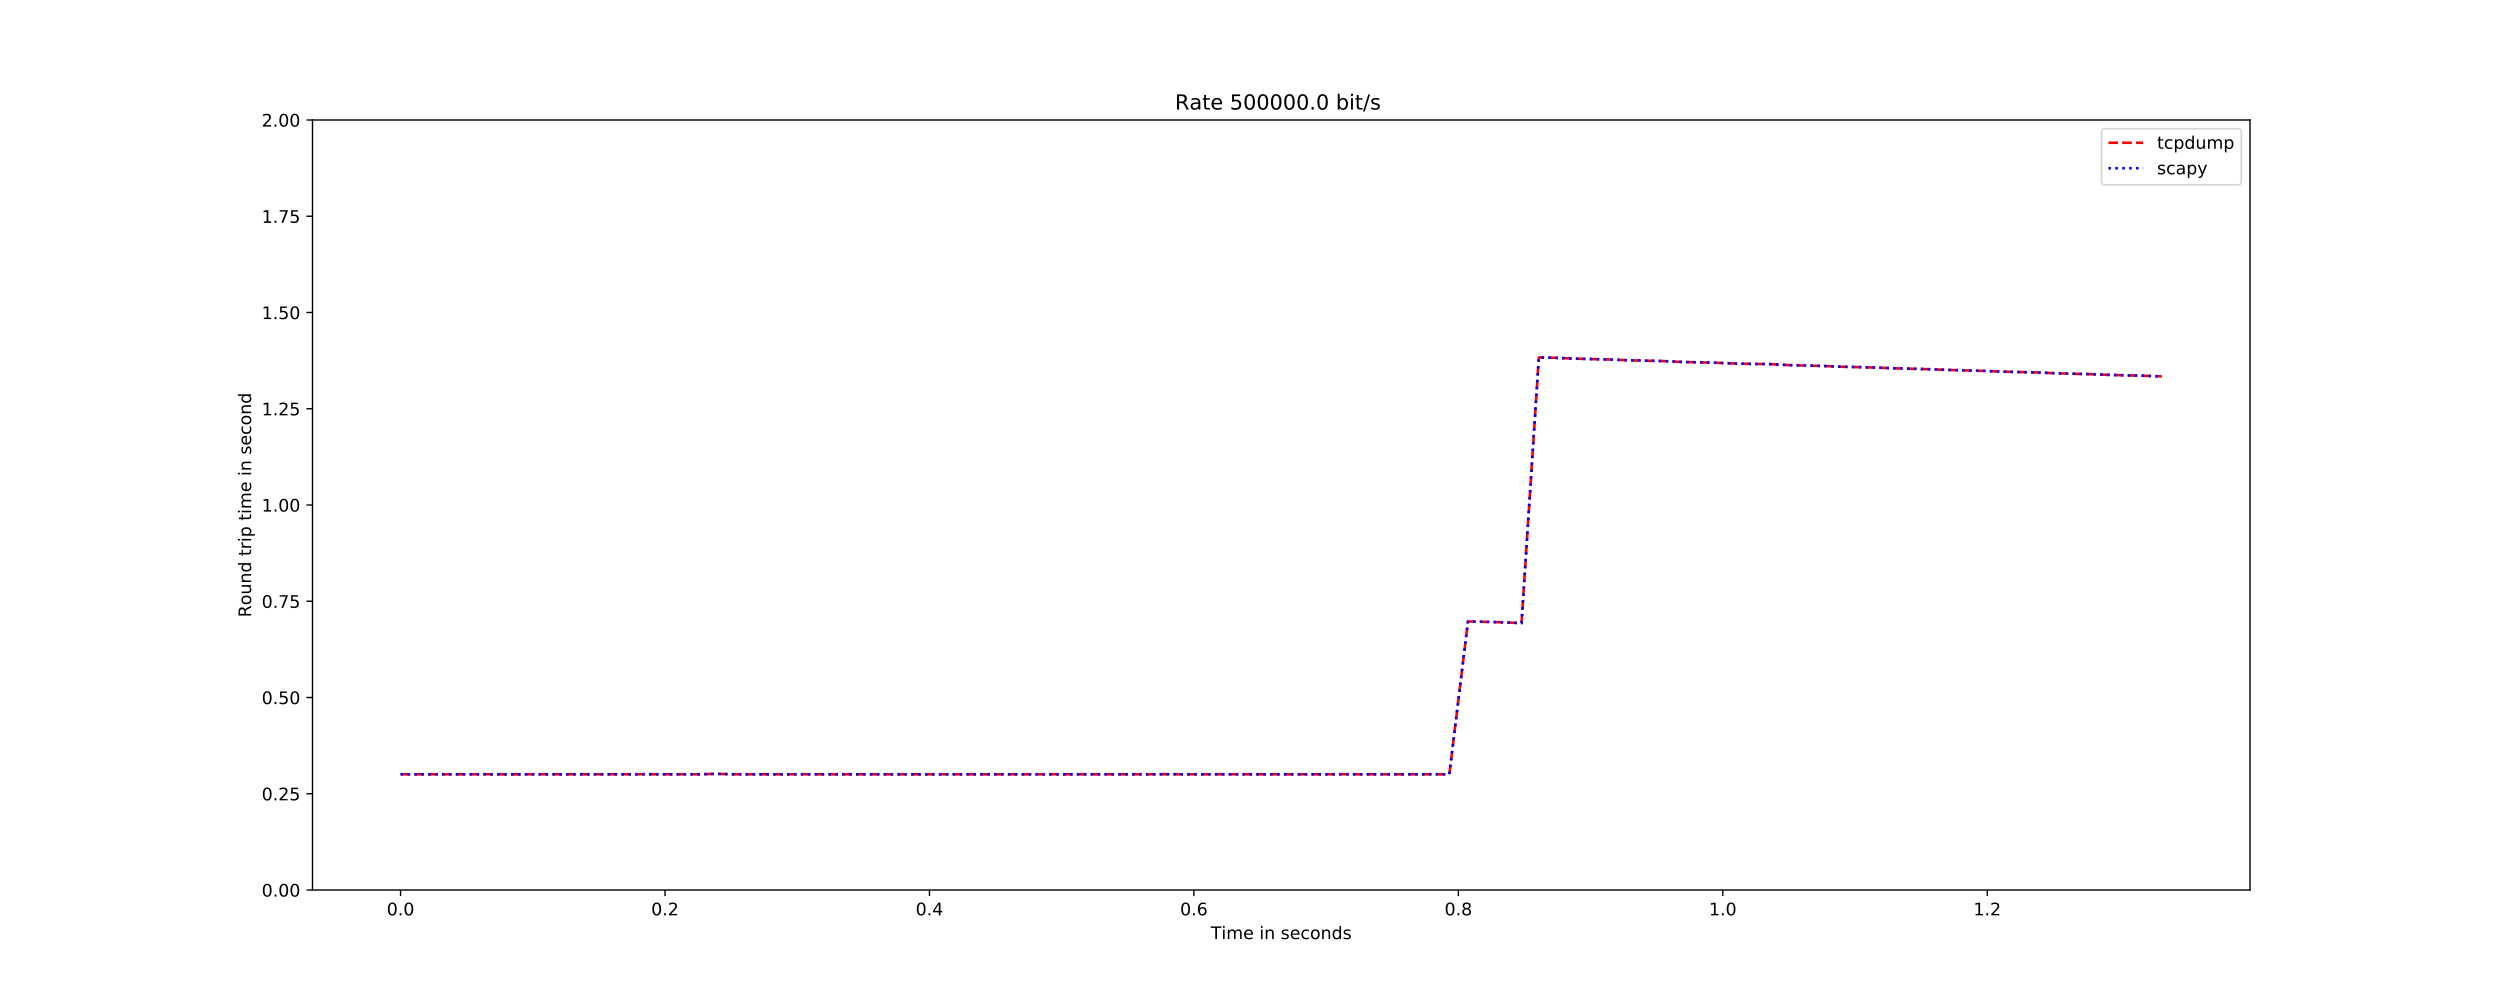
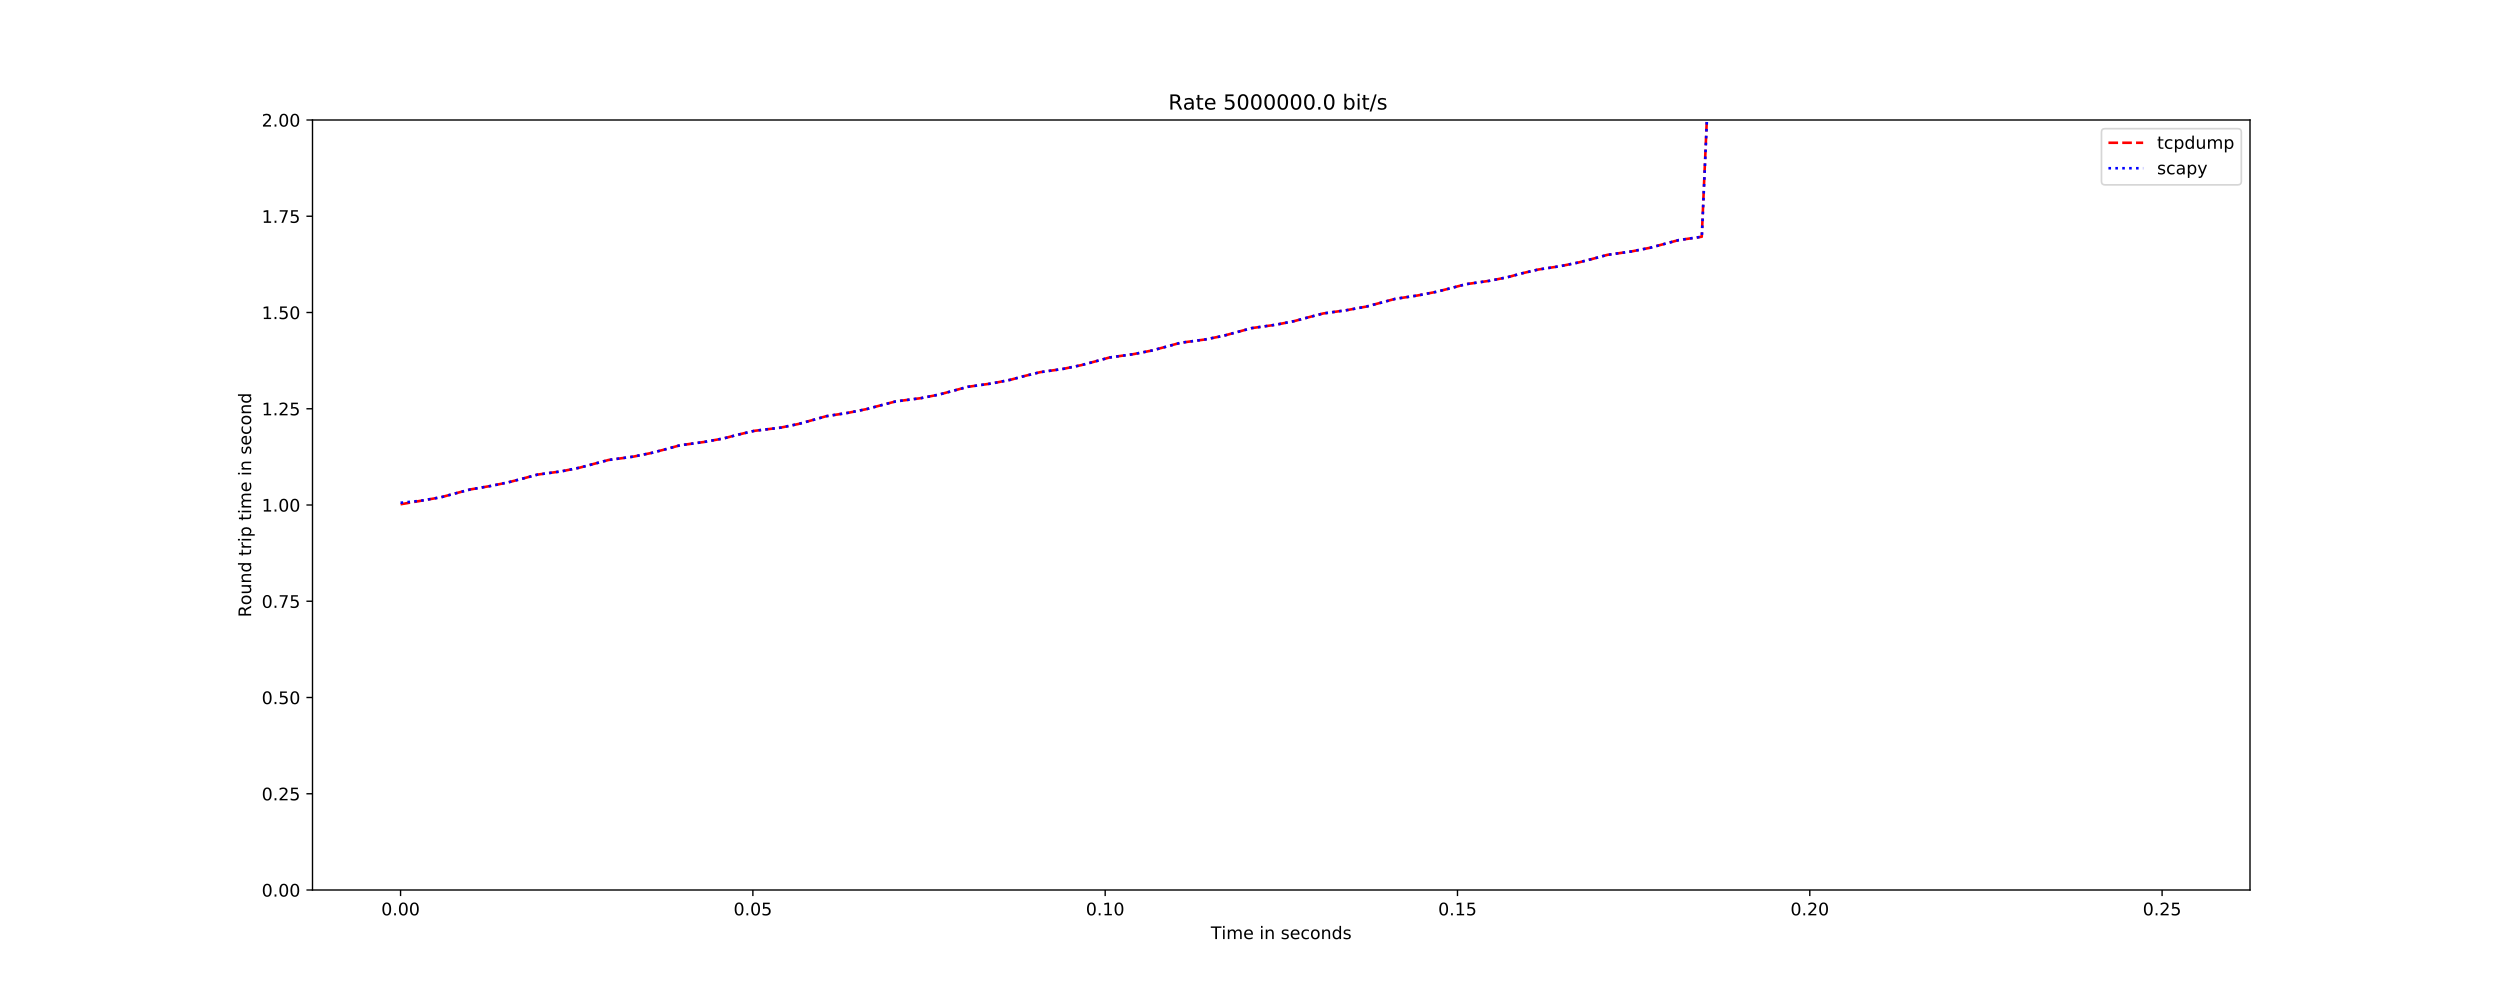
<svg xmlns="http://www.w3.org/2000/svg" xmlns:xlink="http://www.w3.org/1999/xlink" height="576pt" version="1.1" viewBox="0 0 1440 576" width="1440pt">
  <defs>
    <style type="text/css">
*{stroke-linecap:butt;stroke-linejoin:round;}
  </style>
  </defs>
  <g id="figure_1">
    <g id="patch_1">
      <path d="M 0 576  L 1440 576  L 1440 0  L 0 0  z " style="fill:#ffffff;" />
    </g>
    <g id="axes_1">
      <g id="patch_2">
        <path d="M 180 512.64  L 1296 512.64  L 1296 69.12  L 180 69.12  z " style="fill:#ffffff;" />
      </g>
      <g id="matplotlib.axis_1">
        <g id="xtick_1">
          <g id="line2d_1">
            <defs>
-               <path d="M 0 0  L 0 3.5  " id="mc1b4ed1447" style="stroke:#000000;stroke-width:0.8;" />
-             </defs>
-             <g>
-               <use style="stroke:#000000;stroke-width:0.8;" x="230.727" xlink:href="#mc1b4ed1447" y="512.64" />
+               <path d="M 0 0  L 0 3.5  " id="m179af7162c" style="stroke:#000000;stroke-width:0.8;" />
+             </defs>
+             <g>
+               <use style="stroke:#000000;stroke-width:0.8;" x="230.727" xlink:href="#m179af7162c" y="512.64" />
            </g>
          </g>
          <g id="text_1">
            <defs>
              <path d="M 31.781 66.406  Q 24.172 66.406 20.328 58.906  Q 16.5 51.422 16.5 36.375  Q 16.5 21.391 20.328 13.891  Q 24.172 6.391 31.781 6.391  Q 39.453 6.391 43.281 13.891  Q 47.125 21.391 47.125 36.375  Q 47.125 51.422 43.281 58.906  Q 39.453 66.406 31.781 66.406  z M 31.781 74.219  Q 44.047 74.219 50.516 64.516  Q 56.984 54.828 56.984 36.375  Q 56.984 17.969 50.516 8.266  Q 44.047 -1.422 31.781 -1.422  Q 19.531 -1.422 13.062 8.266  Q 6.594 17.969 6.594 36.375  Q 6.594 54.828 13.062 64.516  Q 19.531 74.219 31.781 74.219  z " id="DejaVuSans-30" />
              <path d="M 10.688 12.406  L 21 12.406  L 21 0  L 10.688 0  z " id="DejaVuSans-2e" />
            </defs>
-             <g transform="translate(222.7757 527.2384)scale(0.1 -0.1)">
+             <g transform="translate(219.5945 527.2384)scale(0.1 -0.1)">
              <use xlink:href="#DejaVuSans-30" />
              <use x="63.623" xlink:href="#DejaVuSans-2e" />
              <use x="95.41" xlink:href="#DejaVuSans-30" />
+               <use x="159.033" xlink:href="#DejaVuSans-30" />
            </g>
          </g>
        </g>
        <g id="xtick_2">
          <g id="line2d_2">
            <g>
-               <use style="stroke:#000000;stroke-width:0.8;" x="383.049" xlink:href="#mc1b4ed1447" y="512.64" />
+               <use style="stroke:#000000;stroke-width:0.8;" x="433.655" xlink:href="#m179af7162c" y="512.64" />
            </g>
          </g>
          <g id="text_2">
            <defs>
-               <path d="M 19.188 8.297  L 53.609 8.297  L 53.609 0  L 7.328 0  L 7.328 8.297  Q 12.938 14.109 22.625 23.891  Q 32.328 33.688 34.812 36.531  Q 39.547 41.844 41.422 45.531  Q 43.312 49.219 43.312 52.781  Q 43.312 58.594 39.234 62.25  Q 35.156 65.922 28.609 65.922  Q 23.969 65.922 18.812 64.312  Q 13.672 62.703 7.812 59.422  L 7.812 69.391  Q 13.766 71.781 18.938 73  Q 24.125 74.219 28.422 74.219  Q 39.75 74.219 46.484 68.547  Q 53.219 62.891 53.219 53.422  Q 53.219 48.922 51.531 44.891  Q 49.859 40.875 45.406 35.406  Q 44.188 33.984 37.641 27.219  Q 31.109 20.453 19.188 8.297  z " id="DejaVuSans-32" />
-             </defs>
-             <g transform="translate(375.0976 527.2384)scale(0.1 -0.1)">
-               <use xlink:href="#DejaVuSans-30" />
-               <use x="63.623" xlink:href="#DejaVuSans-2e" />
-               <use x="95.41" xlink:href="#DejaVuSans-32" />
+               <path d="M 10.797 72.906  L 49.516 72.906  L 49.516 64.594  L 19.828 64.594  L 19.828 46.734  Q 21.969 47.469 24.109 47.828  Q 26.266 48.188 28.422 48.188  Q 40.625 48.188 47.75 41.5  Q 54.891 34.812 54.891 23.391  Q 54.891 11.625 47.562 5.094  Q 40.234 -1.422 26.906 -1.422  Q 22.312 -1.422 17.547 -0.641  Q 12.797 0.141 7.719 1.703  L 7.719 11.625  Q 12.109 9.234 16.797 8.062  Q 21.484 6.891 26.703 6.891  Q 35.156 6.891 40.078 11.328  Q 45.016 15.766 45.016 23.391  Q 45.016 31 40.078 35.438  Q 35.156 39.891 26.703 39.891  Q 22.75 39.891 18.812 39.016  Q 14.891 38.141 10.797 36.281  z " id="DejaVuSans-35" />
+             </defs>
+             <g transform="translate(422.5222 527.2384)scale(0.1 -0.1)">
+               <use xlink:href="#DejaVuSans-30" />
+               <use x="63.623" xlink:href="#DejaVuSans-2e" />
+               <use x="95.41" xlink:href="#DejaVuSans-30" />
+               <use x="159.033" xlink:href="#DejaVuSans-35" />
            </g>
          </g>
        </g>
        <g id="xtick_3">
          <g id="line2d_3">
            <g>
-               <use style="stroke:#000000;stroke-width:0.8;" x="535.371" xlink:href="#mc1b4ed1447" y="512.64" />
+               <use style="stroke:#000000;stroke-width:0.8;" x="636.583" xlink:href="#m179af7162c" y="512.64" />
            </g>
          </g>
          <g id="text_3">
            <defs>
-               <path d="M 37.797 64.312  L 12.891 25.391  L 37.797 25.391  z M 35.203 72.906  L 47.609 72.906  L 47.609 25.391  L 58.016 25.391  L 58.016 17.188  L 47.609 17.188  L 47.609 0  L 37.797 0  L 37.797 17.188  L 4.891 17.188  L 4.891 26.703  z " id="DejaVuSans-34" />
-             </defs>
-             <g transform="translate(527.4195 527.2384)scale(0.1 -0.1)">
-               <use xlink:href="#DejaVuSans-30" />
-               <use x="63.623" xlink:href="#DejaVuSans-2e" />
-               <use x="95.41" xlink:href="#DejaVuSans-34" />
+               <path d="M 12.406 8.297  L 28.516 8.297  L 28.516 63.922  L 10.984 60.406  L 10.984 69.391  L 28.422 72.906  L 38.281 72.906  L 38.281 8.297  L 54.391 8.297  L 54.391 0  L 12.406 0  z " id="DejaVuSans-31" />
+             </defs>
+             <g transform="translate(625.45 527.2384)scale(0.1 -0.1)">
+               <use xlink:href="#DejaVuSans-30" />
+               <use x="63.623" xlink:href="#DejaVuSans-2e" />
+               <use x="95.41" xlink:href="#DejaVuSans-31" />
+               <use x="159.033" xlink:href="#DejaVuSans-30" />
            </g>
          </g>
        </g>
        <g id="xtick_4">
          <g id="line2d_4">
            <g>
-               <use style="stroke:#000000;stroke-width:0.8;" x="687.693" xlink:href="#mc1b4ed1447" y="512.64" />
+               <use style="stroke:#000000;stroke-width:0.8;" x="839.511" xlink:href="#m179af7162c" y="512.64" />
            </g>
          </g>
          <g id="text_4">
-             <defs>
-               <path d="M 33.016 40.375  Q 26.375 40.375 22.484 35.828  Q 18.609 31.297 18.609 23.391  Q 18.609 15.531 22.484 10.953  Q 26.375 6.391 33.016 6.391  Q 39.656 6.391 43.531 10.953  Q 47.406 15.531 47.406 23.391  Q 47.406 31.297 43.531 35.828  Q 39.656 40.375 33.016 40.375  z M 52.594 71.297  L 52.594 62.312  Q 48.875 64.062 45.094 64.984  Q 41.312 65.922 37.594 65.922  Q 27.828 65.922 22.672 59.328  Q 17.531 52.734 16.797 39.406  Q 19.672 43.656 24.016 45.922  Q 28.375 48.188 33.594 48.188  Q 44.578 48.188 50.953 41.516  Q 57.328 34.859 57.328 23.391  Q 57.328 12.156 50.688 5.359  Q 44.047 -1.422 33.016 -1.422  Q 20.359 -1.422 13.672 8.266  Q 6.984 17.969 6.984 36.375  Q 6.984 53.656 15.188 63.938  Q 23.391 74.219 37.203 74.219  Q 40.922 74.219 44.703 73.484  Q 48.484 72.75 52.594 71.297  z " id="DejaVuSans-36" />
-             </defs>
-             <g transform="translate(679.7415 527.2384)scale(0.1 -0.1)">
-               <use xlink:href="#DejaVuSans-30" />
-               <use x="63.623" xlink:href="#DejaVuSans-2e" />
-               <use x="95.41" xlink:href="#DejaVuSans-36" />
+             <g transform="translate(828.3777 527.2384)scale(0.1 -0.1)">
+               <use xlink:href="#DejaVuSans-30" />
+               <use x="63.623" xlink:href="#DejaVuSans-2e" />
+               <use x="95.41" xlink:href="#DejaVuSans-31" />
+               <use x="159.033" xlink:href="#DejaVuSans-35" />
            </g>
          </g>
        </g>
        <g id="xtick_5">
          <g id="line2d_5">
            <g>
-               <use style="stroke:#000000;stroke-width:0.8;" x="840.015" xlink:href="#mc1b4ed1447" y="512.64" />
+               <use style="stroke:#000000;stroke-width:0.8;" x="1042.438" xlink:href="#m179af7162c" y="512.64" />
            </g>
          </g>
          <g id="text_5">
            <defs>
-               <path d="M 31.781 34.625  Q 24.75 34.625 20.719 30.859  Q 16.703 27.094 16.703 20.516  Q 16.703 13.922 20.719 10.156  Q 24.75 6.391 31.781 6.391  Q 38.812 6.391 42.859 10.172  Q 46.922 13.969 46.922 20.516  Q 46.922 27.094 42.891 30.859  Q 38.875 34.625 31.781 34.625  z M 21.922 38.812  Q 15.578 40.375 12.031 44.719  Q 8.5 49.078 8.5 55.328  Q 8.5 64.062 14.719 69.141  Q 20.953 74.219 31.781 74.219  Q 42.672 74.219 48.875 69.141  Q 55.078 64.062 55.078 55.328  Q 55.078 49.078 51.531 44.719  Q 48 40.375 41.703 38.812  Q 48.828 37.156 52.797 32.312  Q 56.781 27.484 56.781 20.516  Q 56.781 9.906 50.312 4.234  Q 43.844 -1.422 31.781 -1.422  Q 19.734 -1.422 13.25 4.234  Q 6.781 9.906 6.781 20.516  Q 6.781 27.484 10.781 32.312  Q 14.797 37.156 21.922 38.812  z M 18.312 54.391  Q 18.312 48.734 21.844 45.562  Q 25.391 42.391 31.781 42.391  Q 38.141 42.391 41.719 45.562  Q 45.312 48.734 45.312 54.391  Q 45.312 60.062 41.719 63.234  Q 38.141 66.406 31.781 66.406  Q 25.391 66.406 21.844 63.234  Q 18.312 60.062 18.312 54.391  z " id="DejaVuSans-38" />
-             </defs>
-             <g transform="translate(832.0634 527.2384)scale(0.1 -0.1)">
-               <use xlink:href="#DejaVuSans-30" />
-               <use x="63.623" xlink:href="#DejaVuSans-2e" />
-               <use x="95.41" xlink:href="#DejaVuSans-38" />
+               <path d="M 19.188 8.297  L 53.609 8.297  L 53.609 0  L 7.328 0  L 7.328 8.297  Q 12.938 14.109 22.625 23.891  Q 32.328 33.688 34.812 36.531  Q 39.547 41.844 41.422 45.531  Q 43.312 49.219 43.312 52.781  Q 43.312 58.594 39.234 62.25  Q 35.156 65.922 28.609 65.922  Q 23.969 65.922 18.812 64.312  Q 13.672 62.703 7.812 59.422  L 7.812 69.391  Q 13.766 71.781 18.938 73  Q 24.125 74.219 28.422 74.219  Q 39.75 74.219 46.484 68.547  Q 53.219 62.891 53.219 53.422  Q 53.219 48.922 51.531 44.891  Q 49.859 40.875 45.406 35.406  Q 44.188 33.984 37.641 27.219  Q 31.109 20.453 19.188 8.297  z " id="DejaVuSans-32" />
+             </defs>
+             <g transform="translate(1031.306 527.2384)scale(0.1 -0.1)">
+               <use xlink:href="#DejaVuSans-30" />
+               <use x="63.623" xlink:href="#DejaVuSans-2e" />
+               <use x="95.41" xlink:href="#DejaVuSans-32" />
+               <use x="159.033" xlink:href="#DejaVuSans-30" />
            </g>
          </g>
        </g>
        <g id="xtick_6">
          <g id="line2d_6">
            <g>
-               <use style="stroke:#000000;stroke-width:0.8;" x="992.337" xlink:href="#mc1b4ed1447" y="512.64" />
+               <use style="stroke:#000000;stroke-width:0.8;" x="1245.366" xlink:href="#m179af7162c" y="512.64" />
            </g>
          </g>
          <g id="text_6">
-             <defs>
-               <path d="M 12.406 8.297  L 28.516 8.297  L 28.516 63.922  L 10.984 60.406  L 10.984 69.391  L 28.422 72.906  L 38.281 72.906  L 38.281 8.297  L 54.391 8.297  L 54.391 0  L 12.406 0  z " id="DejaVuSans-31" />
-             </defs>
-             <g transform="translate(984.3853 527.2384)scale(0.1 -0.1)">
-               <use xlink:href="#DejaVuSans-31" />
-               <use x="63.623" xlink:href="#DejaVuSans-2e" />
-               <use x="95.41" xlink:href="#DejaVuSans-30" />
-             </g>
-           </g>
-         </g>
-         <g id="xtick_7">
-           <g id="line2d_7">
-             <g>
-               <use style="stroke:#000000;stroke-width:0.8;" x="1144.659" xlink:href="#mc1b4ed1447" y="512.64" />
-             </g>
-           </g>
-           <g id="text_7">
-             <g transform="translate(1136.707 527.2384)scale(0.1 -0.1)">
-               <use xlink:href="#DejaVuSans-31" />
+             <g transform="translate(1234.233 527.2384)scale(0.1 -0.1)">
+               <use xlink:href="#DejaVuSans-30" />
              <use x="63.623" xlink:href="#DejaVuSans-2e" />
              <use x="95.41" xlink:href="#DejaVuSans-32" />
-             </g>
-           </g>
-         </g>
-         <g id="text_8">
+               <use x="159.033" xlink:href="#DejaVuSans-35" />
+             </g>
+           </g>
+         </g>
+         <g id="text_7">
          <defs>
            <path d="M -0.297 72.906  L 61.375 72.906  L 61.375 64.594  L 35.5 64.594  L 35.5 0  L 25.594 0  L 25.594 64.594  L -0.297 64.594  z " id="DejaVuSans-54" />
            <path d="M 9.422 54.688  L 18.406 54.688  L 18.406 0  L 9.422 0  z M 9.422 75.984  L 18.406 75.984  L 18.406 64.594  L 9.422 64.594  z " id="DejaVuSans-69" />
            <path d="M 52 44.188  Q 55.375 50.25 60.062 53.125  Q 64.75 56 71.094 56  Q 79.641 56 84.281 50.016  Q 88.922 44.047 88.922 33.016  L 88.922 0  L 79.891 0  L 79.891 32.719  Q 79.891 40.578 77.094 44.375  Q 74.312 48.188 68.609 48.188  Q 61.625 48.188 57.562 43.547  Q 53.516 38.922 53.516 30.906  L 53.516 0  L 44.484 0  L 44.484 32.719  Q 44.484 40.625 41.703 44.406  Q 38.922 48.188 33.109 48.188  Q 26.219 48.188 22.156 43.531  Q 18.109 38.875 18.109 30.906  L 18.109 0  L 9.078 0  L 9.078 54.688  L 18.109 54.688  L 18.109 46.188  Q 21.188 51.219 25.484 53.609  Q 29.781 56 35.688 56  Q 41.656 56 45.828 52.969  Q 50 49.953 52 44.188  z " id="DejaVuSans-6d" />
            <path d="M 56.203 29.594  L 56.203 25.203  L 14.891 25.203  Q 15.484 15.922 20.484 11.062  Q 25.484 6.203 34.422 6.203  Q 39.594 6.203 44.453 7.469  Q 49.312 8.734 54.109 11.281  L 54.109 2.781  Q 49.266 0.734 44.188 -0.344  Q 39.109 -1.422 33.891 -1.422  Q 20.797 -1.422 13.156 6.188  Q 5.516 13.812 5.516 26.812  Q 5.516 40.234 12.766 48.109  Q 20.016 56 32.328 56  Q 43.359 56 49.781 48.891  Q 56.203 41.797 56.203 29.594  z M 47.219 32.234  Q 47.125 39.594 43.094 43.984  Q 39.062 48.391 32.422 48.391  Q 24.906 48.391 20.391 44.141  Q 15.875 39.891 15.188 32.172  z " id="DejaVuSans-65" />
            <path id="DejaVuSans-20" />
            <path d="M 54.891 33.016  L 54.891 0  L 45.906 0  L 45.906 32.719  Q 45.906 40.484 42.875 44.328  Q 39.844 48.188 33.797 48.188  Q 26.516 48.188 22.312 43.547  Q 18.109 38.922 18.109 30.906  L 18.109 0  L 9.078 0  L 9.078 54.688  L 18.109 54.688  L 18.109 46.188  Q 21.344 51.125 25.703 53.562  Q 30.078 56 35.797 56  Q 45.219 56 50.047 50.172  Q 54.891 44.344 54.891 33.016  z " id="DejaVuSans-6e" />
            <path d="M 44.281 53.078  L 44.281 44.578  Q 40.484 46.531 36.375 47.5  Q 32.281 48.484 27.875 48.484  Q 21.188 48.484 17.844 46.438  Q 14.5 44.391 14.5 40.281  Q 14.5 37.156 16.891 35.375  Q 19.281 33.594 26.516 31.984  L 29.594 31.297  Q 39.156 29.25 43.188 25.516  Q 47.219 21.781 47.219 15.094  Q 47.219 7.469 41.188 3.016  Q 35.156 -1.422 24.609 -1.422  Q 20.219 -1.422 15.453 -0.562  Q 10.688 0.297 5.422 2  L 5.422 11.281  Q 10.406 8.688 15.234 7.391  Q 20.062 6.109 24.812 6.109  Q 31.156 6.109 34.562 8.281  Q 37.984 10.453 37.984 14.406  Q 37.984 18.062 35.516 20.016  Q 33.062 21.969 24.703 23.781  L 21.578 24.516  Q 13.234 26.266 9.516 29.906  Q 5.812 33.547 5.812 39.891  Q 5.812 47.609 11.281 51.797  Q 16.75 56 26.812 56  Q 31.781 56 36.172 55.266  Q 40.578 54.547 44.281 53.078  z " id="DejaVuSans-73" />
            <path d="M 48.781 52.594  L 48.781 44.188  Q 44.969 46.297 41.141 47.344  Q 37.312 48.391 33.406 48.391  Q 24.656 48.391 19.812 42.844  Q 14.984 37.312 14.984 27.297  Q 14.984 17.281 19.812 11.734  Q 24.656 6.203 33.406 6.203  Q 37.312 6.203 41.141 7.25  Q 44.969 8.297 48.781 10.406  L 48.781 2.094  Q 45.016 0.344 40.984 -0.531  Q 36.969 -1.422 32.422 -1.422  Q 20.062 -1.422 12.781 6.344  Q 5.516 14.109 5.516 27.297  Q 5.516 40.672 12.859 48.328  Q 20.219 56 33.016 56  Q 37.156 56 41.109 55.141  Q 45.062 54.297 48.781 52.594  z " id="DejaVuSans-63" />
            <path d="M 30.609 48.391  Q 23.391 48.391 19.188 42.75  Q 14.984 37.109 14.984 27.297  Q 14.984 17.484 19.156 11.844  Q 23.344 6.203 30.609 6.203  Q 37.797 6.203 41.984 11.859  Q 46.188 17.531 46.188 27.297  Q 46.188 37.016 41.984 42.703  Q 37.797 48.391 30.609 48.391  z M 30.609 56  Q 42.328 56 49.016 48.375  Q 55.719 40.766 55.719 27.297  Q 55.719 13.875 49.016 6.219  Q 42.328 -1.422 30.609 -1.422  Q 18.844 -1.422 12.172 6.219  Q 5.516 13.875 5.516 27.297  Q 5.516 40.766 12.172 48.375  Q 18.844 56 30.609 56  z " id="DejaVuSans-6f" />
            <path d="M 45.406 46.391  L 45.406 75.984  L 54.391 75.984  L 54.391 0  L 45.406 0  L 45.406 8.203  Q 42.578 3.328 38.25 0.953  Q 33.938 -1.422 27.875 -1.422  Q 17.969 -1.422 11.734 6.484  Q 5.516 14.406 5.516 27.297  Q 5.516 40.188 11.734 48.094  Q 17.969 56 27.875 56  Q 33.938 56 38.25 53.625  Q 42.578 51.266 45.406 46.391  z M 14.797 27.297  Q 14.797 17.391 18.875 11.75  Q 22.953 6.109 30.078 6.109  Q 37.203 6.109 41.297 11.75  Q 45.406 17.391 45.406 27.297  Q 45.406 37.203 41.297 42.844  Q 37.203 48.484 30.078 48.484  Q 22.953 48.484 18.875 42.844  Q 14.797 37.203 14.797 27.297  z " id="DejaVuSans-64" />
          </defs>
          <g transform="translate(697.4391 540.9166)scale(0.1 -0.1)">
            <use xlink:href="#DejaVuSans-54" />
            <use x="61.037" xlink:href="#DejaVuSans-69" />
            <use x="88.82" xlink:href="#DejaVuSans-6d" />
            <use x="186.232" xlink:href="#DejaVuSans-65" />
            <use x="247.756" xlink:href="#DejaVuSans-20" />
            <use x="279.543" xlink:href="#DejaVuSans-69" />
            <use x="307.326" xlink:href="#DejaVuSans-6e" />
            <use x="370.705" xlink:href="#DejaVuSans-20" />
            <use x="402.492" xlink:href="#DejaVuSans-73" />
            <use x="454.592" xlink:href="#DejaVuSans-65" />
            <use x="516.115" xlink:href="#DejaVuSans-63" />
            <use x="571.096" xlink:href="#DejaVuSans-6f" />
            <use x="632.277" xlink:href="#DejaVuSans-6e" />
            <use x="695.656" xlink:href="#DejaVuSans-64" />
            <use x="759.133" xlink:href="#DejaVuSans-73" />
          </g>
        </g>
      </g>
      <g id="matplotlib.axis_2">
        <g id="ytick_1">
+           <g id="line2d_7">
+             <defs>
+               <path d="M 0 0  L -3.5 0  " id="m588ccaa785" style="stroke:#000000;stroke-width:0.8;" />
+             </defs>
+             <g>
+               <use style="stroke:#000000;stroke-width:0.8;" x="180" xlink:href="#m588ccaa785" y="512.64" />
+             </g>
+           </g>
+           <g id="text_8">
+             <g transform="translate(150.7344 516.4392)scale(0.1 -0.1)">
+               <use xlink:href="#DejaVuSans-30" />
+               <use x="63.623" xlink:href="#DejaVuSans-2e" />
+               <use x="95.41" xlink:href="#DejaVuSans-30" />
+               <use x="159.033" xlink:href="#DejaVuSans-30" />
+             </g>
+           </g>
+         </g>
+         <g id="ytick_2">
          <g id="line2d_8">
-             <defs>
-               <path d="M 0 0  L -3.5 0  " id="mc22b1f70ac" style="stroke:#000000;stroke-width:0.8;" />
-             </defs>
-             <g>
-               <use style="stroke:#000000;stroke-width:0.8;" x="180" xlink:href="#mc22b1f70ac" y="512.64" />
+             <g>
+               <use style="stroke:#000000;stroke-width:0.8;" x="180" xlink:href="#m588ccaa785" y="457.2" />
            </g>
          </g>
          <g id="text_9">
-             <g transform="translate(150.7344 516.4392)scale(0.1 -0.1)">
-               <use xlink:href="#DejaVuSans-30" />
-               <use x="63.623" xlink:href="#DejaVuSans-2e" />
-               <use x="95.41" xlink:href="#DejaVuSans-30" />
-               <use x="159.033" xlink:href="#DejaVuSans-30" />
-             </g>
-           </g>
-         </g>
-         <g id="ytick_2">
+             <g transform="translate(150.7344 460.9992)scale(0.1 -0.1)">
+               <use xlink:href="#DejaVuSans-30" />
+               <use x="63.623" xlink:href="#DejaVuSans-2e" />
+               <use x="95.41" xlink:href="#DejaVuSans-32" />
+               <use x="159.033" xlink:href="#DejaVuSans-35" />
+             </g>
+           </g>
+         </g>
+         <g id="ytick_3">
          <g id="line2d_9">
            <g>
-               <use style="stroke:#000000;stroke-width:0.8;" x="180" xlink:href="#mc22b1f70ac" y="457.2" />
+               <use style="stroke:#000000;stroke-width:0.8;" x="180" xlink:href="#m588ccaa785" y="401.76" />
            </g>
          </g>
          <g id="text_10">
-             <defs>
-               <path d="M 10.797 72.906  L 49.516 72.906  L 49.516 64.594  L 19.828 64.594  L 19.828 46.734  Q 21.969 47.469 24.109 47.828  Q 26.266 48.188 28.422 48.188  Q 40.625 48.188 47.75 41.5  Q 54.891 34.812 54.891 23.391  Q 54.891 11.625 47.562 5.094  Q 40.234 -1.422 26.906 -1.422  Q 22.312 -1.422 17.547 -0.641  Q 12.797 0.141 7.719 1.703  L 7.719 11.625  Q 12.109 9.234 16.797 8.062  Q 21.484 6.891 26.703 6.891  Q 35.156 6.891 40.078 11.328  Q 45.016 15.766 45.016 23.391  Q 45.016 31 40.078 35.438  Q 35.156 39.891 26.703 39.891  Q 22.75 39.891 18.812 39.016  Q 14.891 38.141 10.797 36.281  z " id="DejaVuSans-35" />
-             </defs>
-             <g transform="translate(150.7344 460.9992)scale(0.1 -0.1)">
-               <use xlink:href="#DejaVuSans-30" />
-               <use x="63.623" xlink:href="#DejaVuSans-2e" />
-               <use x="95.41" xlink:href="#DejaVuSans-32" />
-               <use x="159.033" xlink:href="#DejaVuSans-35" />
-             </g>
-           </g>
-         </g>
-         <g id="ytick_3">
+             <g transform="translate(150.7344 405.5592)scale(0.1 -0.1)">
+               <use xlink:href="#DejaVuSans-30" />
+               <use x="63.623" xlink:href="#DejaVuSans-2e" />
+               <use x="95.41" xlink:href="#DejaVuSans-35" />
+               <use x="159.033" xlink:href="#DejaVuSans-30" />
+             </g>
+           </g>
+         </g>
+         <g id="ytick_4">
          <g id="line2d_10">
            <g>
-               <use style="stroke:#000000;stroke-width:0.8;" x="180" xlink:href="#mc22b1f70ac" y="401.76" />
+               <use style="stroke:#000000;stroke-width:0.8;" x="180" xlink:href="#m588ccaa785" y="346.32" />
            </g>
          </g>
          <g id="text_11">
-             <g transform="translate(150.7344 405.5592)scale(0.1 -0.1)">
-               <use xlink:href="#DejaVuSans-30" />
-               <use x="63.623" xlink:href="#DejaVuSans-2e" />
-               <use x="95.41" xlink:href="#DejaVuSans-35" />
-               <use x="159.033" xlink:href="#DejaVuSans-30" />
-             </g>
-           </g>
-         </g>
-         <g id="ytick_4">
+             <defs>
+               <path d="M 8.203 72.906  L 55.078 72.906  L 55.078 68.703  L 28.609 0  L 18.312 0  L 43.219 64.594  L 8.203 64.594  z " id="DejaVuSans-37" />
+             </defs>
+             <g transform="translate(150.7344 350.1192)scale(0.1 -0.1)">
+               <use xlink:href="#DejaVuSans-30" />
+               <use x="63.623" xlink:href="#DejaVuSans-2e" />
+               <use x="95.41" xlink:href="#DejaVuSans-37" />
+               <use x="159.033" xlink:href="#DejaVuSans-35" />
+             </g>
+           </g>
+         </g>
+         <g id="ytick_5">
          <g id="line2d_11">
            <g>
-               <use style="stroke:#000000;stroke-width:0.8;" x="180" xlink:href="#mc22b1f70ac" y="346.32" />
+               <use style="stroke:#000000;stroke-width:0.8;" x="180" xlink:href="#m588ccaa785" y="290.88" />
            </g>
          </g>
          <g id="text_12">
-             <defs>
-               <path d="M 8.203 72.906  L 55.078 72.906  L 55.078 68.703  L 28.609 0  L 18.312 0  L 43.219 64.594  L 8.203 64.594  z " id="DejaVuSans-37" />
-             </defs>
-             <g transform="translate(150.7344 350.1192)scale(0.1 -0.1)">
-               <use xlink:href="#DejaVuSans-30" />
-               <use x="63.623" xlink:href="#DejaVuSans-2e" />
-               <use x="95.41" xlink:href="#DejaVuSans-37" />
-               <use x="159.033" xlink:href="#DejaVuSans-35" />
-             </g>
-           </g>
-         </g>
-         <g id="ytick_5">
-           <g id="line2d_12">
-             <g>
-               <use style="stroke:#000000;stroke-width:0.8;" x="180" xlink:href="#mc22b1f70ac" y="290.88" />
-             </g>
-           </g>
-           <g id="text_13">
            <g transform="translate(150.7344 294.6792)scale(0.1 -0.1)">
              <use xlink:href="#DejaVuSans-31" />
              <use x="63.623" xlink:href="#DejaVuSans-2e" />
              <use x="95.41" xlink:href="#DejaVuSans-30" />
              <use x="159.033" xlink:href="#DejaVuSans-30" />
            </g>
          </g>
        </g>
        <g id="ytick_6">
-           <g id="line2d_13">
-             <g>
-               <use style="stroke:#000000;stroke-width:0.8;" x="180" xlink:href="#mc22b1f70ac" y="235.44" />
-             </g>
-           </g>
-           <g id="text_14">
+           <g id="line2d_12">
+             <g>
+               <use style="stroke:#000000;stroke-width:0.8;" x="180" xlink:href="#m588ccaa785" y="235.44" />
+             </g>
+           </g>
+           <g id="text_13">
            <g transform="translate(150.7344 239.2392)scale(0.1 -0.1)">
              <use xlink:href="#DejaVuSans-31" />
              <use x="63.623" xlink:href="#DejaVuSans-2e" />
              <use x="95.41" xlink:href="#DejaVuSans-32" />
              <use x="159.033" xlink:href="#DejaVuSans-35" />
            </g>
          </g>
        </g>
        <g id="ytick_7">
-           <g id="line2d_14">
-             <g>
-               <use style="stroke:#000000;stroke-width:0.8;" x="180" xlink:href="#mc22b1f70ac" y="180" />
-             </g>
-           </g>
-           <g id="text_15">
+           <g id="line2d_13">
+             <g>
+               <use style="stroke:#000000;stroke-width:0.8;" x="180" xlink:href="#m588ccaa785" y="180" />
+             </g>
+           </g>
+           <g id="text_14">
            <g transform="translate(150.7344 183.7992)scale(0.1 -0.1)">
              <use xlink:href="#DejaVuSans-31" />
              <use x="63.623" xlink:href="#DejaVuSans-2e" />
              <use x="95.41" xlink:href="#DejaVuSans-35" />
              <use x="159.033" xlink:href="#DejaVuSans-30" />
            </g>
          </g>
        </g>
        <g id="ytick_8">
-           <g id="line2d_15">
-             <g>
-               <use style="stroke:#000000;stroke-width:0.8;" x="180" xlink:href="#mc22b1f70ac" y="124.56" />
-             </g>
-           </g>
-           <g id="text_16">
+           <g id="line2d_14">
+             <g>
+               <use style="stroke:#000000;stroke-width:0.8;" x="180" xlink:href="#m588ccaa785" y="124.56" />
+             </g>
+           </g>
+           <g id="text_15">
            <g transform="translate(150.7344 128.3592)scale(0.1 -0.1)">
              <use xlink:href="#DejaVuSans-31" />
              <use x="63.623" xlink:href="#DejaVuSans-2e" />
              <use x="95.41" xlink:href="#DejaVuSans-37" />
              <use x="159.033" xlink:href="#DejaVuSans-35" />
            </g>
          </g>
        </g>
        <g id="ytick_9">
-           <g id="line2d_16">
-             <g>
-               <use style="stroke:#000000;stroke-width:0.8;" x="180" xlink:href="#mc22b1f70ac" y="69.12" />
-             </g>
-           </g>
-           <g id="text_17">
+           <g id="line2d_15">
+             <g>
+               <use style="stroke:#000000;stroke-width:0.8;" x="180" xlink:href="#m588ccaa785" y="69.12" />
+             </g>
+           </g>
+           <g id="text_16">
            <g transform="translate(150.7344 72.91922)scale(0.1 -0.1)">
              <use xlink:href="#DejaVuSans-32" />
              <use x="63.623" xlink:href="#DejaVuSans-2e" />
              <use x="95.41" xlink:href="#DejaVuSans-30" />
              <use x="159.033" xlink:href="#DejaVuSans-30" />
            </g>
          </g>
        </g>
-         <g id="text_18">
+         <g id="text_17">
          <defs>
            <path d="M 44.391 34.188  Q 47.562 33.109 50.562 29.594  Q 53.562 26.078 56.594 19.922  L 66.609 0  L 56 0  L 46.688 18.703  Q 43.062 26.031 39.672 28.422  Q 36.281 30.812 30.422 30.812  L 19.672 30.812  L 19.672 0  L 9.812 0  L 9.812 72.906  L 32.078 72.906  Q 44.578 72.906 50.734 67.672  Q 56.891 62.453 56.891 51.906  Q 56.891 45.016 53.688 40.469  Q 50.484 35.938 44.391 34.188  z M 19.672 64.797  L 19.672 38.922  L 32.078 38.922  Q 39.203 38.922 42.844 42.219  Q 46.484 45.516 46.484 51.906  Q 46.484 58.297 42.844 61.547  Q 39.203 64.797 32.078 64.797  z " id="DejaVuSans-52" />
            <path d="M 8.5 21.578  L 8.5 54.688  L 17.484 54.688  L 17.484 21.922  Q 17.484 14.156 20.5 10.266  Q 23.531 6.391 29.594 6.391  Q 36.859 6.391 41.078 11.031  Q 45.312 15.672 45.312 23.688  L 45.312 54.688  L 54.297 54.688  L 54.297 0  L 45.312 0  L 45.312 8.406  Q 42.047 3.422 37.719 1  Q 33.406 -1.422 27.688 -1.422  Q 18.266 -1.422 13.375 4.438  Q 8.5 10.297 8.5 21.578  z M 31.109 56  z " id="DejaVuSans-75" />
            <path d="M 18.312 70.219  L 18.312 54.688  L 36.812 54.688  L 36.812 47.703  L 18.312 47.703  L 18.312 18.016  Q 18.312 11.328 20.141 9.422  Q 21.969 7.516 27.594 7.516  L 36.812 7.516  L 36.812 0  L 27.594 0  Q 17.188 0 13.234 3.875  Q 9.281 7.766 9.281 18.016  L 9.281 47.703  L 2.688 47.703  L 2.688 54.688  L 9.281 54.688  L 9.281 70.219  z " id="DejaVuSans-74" />
            <path d="M 41.109 46.297  Q 39.594 47.172 37.812 47.578  Q 36.031 48 33.891 48  Q 26.266 48 22.188 43.047  Q 18.109 38.094 18.109 28.812  L 18.109 0  L 9.078 0  L 9.078 54.688  L 18.109 54.688  L 18.109 46.188  Q 20.953 51.172 25.484 53.578  Q 30.031 56 36.531 56  Q 37.453 56 38.578 55.875  Q 39.703 55.766 41.062 55.516  z " id="DejaVuSans-72" />
            <path d="M 18.109 8.203  L 18.109 -20.797  L 9.078 -20.797  L 9.078 54.688  L 18.109 54.688  L 18.109 46.391  Q 20.953 51.266 25.266 53.625  Q 29.594 56 35.594 56  Q 45.562 56 51.781 48.094  Q 58.016 40.188 58.016 27.297  Q 58.016 14.406 51.781 6.484  Q 45.562 -1.422 35.594 -1.422  Q 29.594 -1.422 25.266 0.953  Q 20.953 3.328 18.109 8.203  z M 48.688 27.297  Q 48.688 37.203 44.609 42.844  Q 40.531 48.484 33.406 48.484  Q 26.266 48.484 22.188 42.844  Q 18.109 37.203 18.109 27.297  Q 18.109 17.391 22.188 11.75  Q 26.266 6.109 33.406 6.109  Q 40.531 6.109 44.609 11.75  Q 48.688 17.391 48.688 27.297  z " id="DejaVuSans-70" />
          </defs>
          <g transform="translate(144.6547 355.5441)rotate(-90)scale(0.1 -0.1)">
            <use xlink:href="#DejaVuSans-52" />
            <use x="69.42" xlink:href="#DejaVuSans-6f" />
            <use x="130.602" xlink:href="#DejaVuSans-75" />
            <use x="193.98" xlink:href="#DejaVuSans-6e" />
            <use x="257.359" xlink:href="#DejaVuSans-64" />
            <use x="320.836" xlink:href="#DejaVuSans-20" />
            <use x="352.623" xlink:href="#DejaVuSans-74" />
            <use x="391.832" xlink:href="#DejaVuSans-72" />
            <use x="432.945" xlink:href="#DejaVuSans-69" />
            <use x="460.729" xlink:href="#DejaVuSans-70" />
            <use x="524.205" xlink:href="#DejaVuSans-20" />
            <use x="555.992" xlink:href="#DejaVuSans-74" />
            <use x="595.201" xlink:href="#DejaVuSans-69" />
            <use x="622.984" xlink:href="#DejaVuSans-6d" />
            <use x="720.396" xlink:href="#DejaVuSans-65" />
            <use x="781.92" xlink:href="#DejaVuSans-20" />
            <use x="813.707" xlink:href="#DejaVuSans-69" />
            <use x="841.49" xlink:href="#DejaVuSans-6e" />
            <use x="904.869" xlink:href="#DejaVuSans-20" />
            <use x="936.656" xlink:href="#DejaVuSans-73" />
            <use x="988.756" xlink:href="#DejaVuSans-65" />
            <use x="1050.279" xlink:href="#DejaVuSans-63" />
            <use x="1105.26" xlink:href="#DejaVuSans-6f" />
            <use x="1166.441" xlink:href="#DejaVuSans-6e" />
            <use x="1229.82" xlink:href="#DejaVuSans-64" />
          </g>
        </g>
      </g>
+       <g id="line2d_16">
+         <path clip-path="url(#p1d966ea941)" d="M 230.727 290.45  L 242.481 288.43  L 254.08 286.392  L 262.356 284.174  L 270.68 281.957  L 282.547 279.928  L 292.758 277.819  L 301.285 275.613  L 309.475 273.389  L 323.421 271.48  L 333.871 269.373  L 342.187 267.161  L 350.511 264.944  L 364.704 263.048  L 375.029 260.94  L 383.483 258.73  L 391.604 256.502  L 405.428 254.587  L 416.784 252.534  L 425.246 250.325  L 434.515 248.157  L 449.678 246.316  L 459.942 244.206  L 467.97 241.973  L 475.876 239.733  L 488.636 237.759  L 499.079 235.656  L 507.403 233.441  L 515.833 231.229  L 530.33 229.35  L 540.927 227.257  L 549.214 225.038  L 557.392 222.813  L 571.118 220.891  L 581.788 218.803  L 590.1 216.585  L 598.956 214.397  L 612.447 212.463  L 622.715 210.351  L 631.023 208.134  L 639.111 205.904  L 652.898 203.985  L 663.523 201.894  L 671.762 199.672  L 679.973 197.44  L 694.06 195.547  L 704.564 193.45  L 712.762 191.226  L 720.911 189  L 734.662 187.079  L 745.348 184.992  L 753.632 182.772  L 762.094 180.563  L 775.812 178.638  L 787.054 176.583  L 795.358 174.365  L 803.605 172.144  L 816.612 170.183  L 827.274 168.094  L 836.004 165.899  L 844.328 163.682  L 857.908 161.752  L 868.379 159.653  L 876.663 157.433  L 885.957 155.268  L 898.81 153.3  L 909.172 151.195  L 917.719 148.99  L 925.97 146.769  L 939.631 144.844  L 950.252 142.752  L 958.54 140.533  L 966.827 138.314  L 980.204 136.373  L 986.174 -1  " style="fill:none;stroke:#ff0000;stroke-dasharray:5.55,2.4;stroke-dashoffset:0;stroke-width:1.5;" />
+       </g>
      <g id="line2d_17">
-         <path clip-path="url(#p1659e944f1)" d="M 230.727 446.009  L 240.317 446.011  L 249.956 446.014  L 259.744 446.006  L 269.668 446.009  L 279.681 445.965  L 289.524 446.019  L 299.503 446.016  L 309.435 446.016  L 320.984 445.992  L 330.82 446.004  L 340.819 446.002  L 351.039 446.001  L 360.991 446.009  L 371.33 445.966  L 381.754 445.995  L 391.754 446.002  L 402.098 446.006  L 412.558 445.737  L 422.702 445.991  L 432.906 446.001  L 443.182 446.003  L 453.177 446.008  L 463.42 445.975  L 474.056 446.014  L 484.597 446.017  L 494.643 446.006  L 504.823 446  L 515.355 446.02  L 525.321 446.003  L 535.627 446.002  L 545.977 446.003  L 555.983 445.979  L 568.185 445.998  L 578.579 445.98  L 588.832 446  L 599.235 446.017  L 609.614 445.982  L 619.792 445.998  L 630.05 445.989  L 640.399 446.016  L 650.458 445.98  L 660.74 446.024  L 671.097 445.939  L 681.126 445.995  L 691.551 445.997  L 701.782 445.974  L 711.898 446.005  L 722.411 446.018  L 732.563 445.983  L 742.709 445.988  L 753.207 446.005  L 763.341 445.996  L 773.376 445.971  L 784.07 446.01  L 794.055 445.988  L 804.056 446.004  L 814.726 446.002  L 824.746 445.974  L 834.834 445.997  L 845.563 357.965  L 855.508 358.176  L 865.587 358.458  L 876.408 358.922  L 886.382 205.879  L 896.399 206.118  L 907.181 206.603  L 917.185 206.836  L 927.187 207.086  L 937.851 207.506  L 947.862 207.754  L 957.816 207.971  L 968.706 208.486  L 978.67 208.713  L 988.681 208.956  L 999.355 209.392  L 1009.302 209.616  L 1019.346 209.717  L 1030.081 210.299  L 1040.052 210.557  L 1050.071 210.798  L 1060.796 211.254  L 1070.738 211.47  L 1080.81 211.741  L 1091.52 212.14  L 1101.501 212.415  L 1111.565 212.673  L 1122.296 213.092  L 1132.304 213.37  L 1142.362 213.628  L 1153.057 214.063  L 1163.035 214.297  L 1173.144 214.553  L 1183.854 214.987  L 1193.899 215.26  L 1203.926 215.524  L 1214.57 215.935  L 1224.631 216.197  L 1234.603 216.439  L 1245.273 216.817  " style="fill:none;stroke:#ff0000;stroke-dasharray:5.55,2.4;stroke-dashoffset:0;stroke-width:1.5;" />
-       </g>
-       <g id="line2d_18">
-         <path clip-path="url(#p1659e944f1)" d="M 230.727 446.006  L 240.318 446.009  L 249.956 446.011  L 259.738 446.002  L 269.662 446.005  L 279.674 445.96  L 289.52 446.015  L 299.485 446.008  L 309.427 446.011  L 320.973 445.987  L 330.8 445.995  L 340.808 445.997  L 351.029 445.995  L 360.982 446.004  L 371.318 445.96  L 381.743 445.989  L 391.745 445.996  L 402.086 446  L 412.546 445.731  L 422.691 445.985  L 432.896 445.995  L 443.174 445.998  L 453.168 446.003  L 463.411 445.969  L 474.046 446.008  L 484.587 446.012  L 494.63 446  L 504.813 445.995  L 515.345 446.014  L 525.311 445.997  L 535.616 445.996  L 545.967 445.997  L 555.973 445.974  L 568.174 445.993  L 578.569 445.974  L 588.808 445.99  L 599.228 446.013  L 609.605 445.976  L 619.782 445.992  L 630.042 445.984  L 640.39 446.011  L 650.45 445.975  L 660.734 446.02  L 671.073 445.929  L 681.119 445.991  L 691.542 445.992  L 701.773 445.969  L 711.889 446  L 722.4 446.013  L 732.555 445.978  L 742.698 445.983  L 753.198 446  L 763.332 445.991  L 773.368 445.966  L 784.061 446.005  L 794.046 445.983  L 804.05 446  L 814.717 445.997  L 824.737 445.969  L 834.813 445.988  L 845.554 357.96  L 855.5 358.171  L 865.579 358.453  L 876.396 358.916  L 886.373 205.874  L 896.389 206.113  L 907.156 206.593  L 917.177 206.831  L 927.178 207.08  L 937.84 207.5  L 947.854 207.749  L 957.807 207.965  L 968.66 208.47  L 978.659 208.707  L 988.658 208.947  L 999.346 209.387  L 1009.293 209.61  L 1019.335 209.712  L 1030.072 210.293  L 1040.045 210.552  L 1050.062 210.792  L 1060.79 211.25  L 1070.73 211.465  L 1080.801 211.736  L 1091.508 212.134  L 1101.492 212.409  L 1111.554 212.667  L 1122.286 213.086  L 1132.296 213.365  L 1142.315 213.612  L 1153.048 214.058  L 1163.025 214.291  L 1173.134 214.547  L 1183.842 214.981  L 1193.89 215.255  L 1203.914 215.518  L 1214.559 215.929  L 1224.62 216.191  L 1234.591 216.433  L 1245.265 216.812  " style="fill:none;stroke:#0000ff;stroke-dasharray:1.5,2.475;stroke-dashoffset:0;stroke-width:1.5;" />
+         <path clip-path="url(#p1d966ea941)" d="M 230.727 289.589  L 242.44 288.42  L 254.145 286.388  L 262.437 284.17  L 270.76 281.953  L 282.616 279.924  L 292.815 277.814  L 301.367 275.61  L 309.56 273.386  L 323.493 271.476  L 333.928 269.368  L 342.272 267.158  L 350.588 264.94  L 364.599 263.034  L 375.094 260.935  L 383.54 258.725  L 391.689 256.499  L 405.493 254.582  L 416.844 252.53  L 425.326 250.322  L 434.532 248.15  L 449.739 246.311  L 460.007 244.202  L 468.055 241.969  L 475.97 239.73  L 488.701 237.755  L 499.152 235.652  L 507.488 233.438  L 515.91 231.226  L 530.399 229.346  L 540.999 227.254  L 549.275 225.034  L 557.481 222.81  L 571.187 220.887  L 581.857 218.799  L 590.181 216.582  L 599.017 214.392  L 612.515 212.458  L 622.784 210.347  L 631.1 208.13  L 639.196 205.901  L 652.955 203.98  L 663.588 201.89  L 671.848 199.669  L 680.053 197.437  L 694.125 195.543  L 704.632 193.446  L 712.822 191.221  L 720.992 188.996  L 734.727 187.075  L 745.412 184.987  L 753.717 182.769  L 762.162 180.559  L 775.872 178.634  L 787.122 176.579  L 795.434 174.361  L 803.689 172.141  L 816.669 170.178  L 827.343 168.089  L 836.077 165.895  L 844.401 163.678  L 857.972 161.748  L 868.444 159.648  L 876.723 157.429  L 886.017 155.263  L 898.871 153.295  L 909.241 151.191  L 917.8 148.986  L 926.047 146.765  L 939.7 144.84  L 950.322 142.748  L 958.621 140.53  L 966.913 138.311  L 980.273 136.369  L 986.24 -1  " style="fill:none;stroke:#0000ff;stroke-dasharray:1.5,2.475;stroke-dashoffset:0;stroke-width:1.5;" />
      </g>
      <g id="patch_3">
        <path d="M 180 512.64  L 180 69.12  " style="fill:none;stroke:#000000;stroke-linecap:square;stroke-linejoin:miter;stroke-width:0.8;" />
      </g>
      <g id="patch_4">
        <path d="M 1296 512.64  L 1296 69.12  " style="fill:none;stroke:#000000;stroke-linecap:square;stroke-linejoin:miter;stroke-width:0.8;" />
      </g>
      <g id="patch_5">
        <path d="M 180 512.64  L 1296 512.64  " style="fill:none;stroke:#000000;stroke-linecap:square;stroke-linejoin:miter;stroke-width:0.8;" />
      </g>
      <g id="patch_6">
        <path d="M 180 69.12  L 1296 69.12  " style="fill:none;stroke:#000000;stroke-linecap:square;stroke-linejoin:miter;stroke-width:0.8;" />
      </g>
-       <g id="text_19">
+       <g id="text_18">
        <defs>
          <path d="M 34.281 27.484  Q 23.391 27.484 19.188 25  Q 14.984 22.516 14.984 16.5  Q 14.984 11.719 18.141 8.906  Q 21.297 6.109 26.703 6.109  Q 34.188 6.109 38.703 11.406  Q 43.219 16.703 43.219 25.484  L 43.219 27.484  z M 52.203 31.203  L 52.203 0  L 43.219 0  L 43.219 8.297  Q 40.141 3.328 35.547 0.953  Q 30.953 -1.422 24.312 -1.422  Q 15.922 -1.422 10.953 3.297  Q 6 8.016 6 15.922  Q 6 25.141 12.172 29.828  Q 18.359 34.516 30.609 34.516  L 43.219 34.516  L 43.219 35.406  Q 43.219 41.609 39.141 45  Q 35.062 48.391 27.688 48.391  Q 23 48.391 18.547 47.266  Q 14.109 46.141 10.016 43.891  L 10.016 52.203  Q 14.938 54.109 19.578 55.047  Q 24.219 56 28.609 56  Q 40.484 56 46.344 49.844  Q 52.203 43.703 52.203 31.203  z " id="DejaVuSans-61" />
          <path d="M 48.688 27.297  Q 48.688 37.203 44.609 42.844  Q 40.531 48.484 33.406 48.484  Q 26.266 48.484 22.188 42.844  Q 18.109 37.203 18.109 27.297  Q 18.109 17.391 22.188 11.75  Q 26.266 6.109 33.406 6.109  Q 40.531 6.109 44.609 11.75  Q 48.688 17.391 48.688 27.297  z M 18.109 46.391  Q 20.953 51.266 25.266 53.625  Q 29.594 56 35.594 56  Q 45.562 56 51.781 48.094  Q 58.016 40.188 58.016 27.297  Q 58.016 14.406 51.781 6.484  Q 45.562 -1.422 35.594 -1.422  Q 29.594 -1.422 25.266 0.953  Q 20.953 3.328 18.109 8.203  L 18.109 0  L 9.078 0  L 9.078 75.984  L 18.109 75.984  z " id="DejaVuSans-62" />
          <path d="M 25.391 72.906  L 33.688 72.906  L 8.297 -9.281  L 0 -9.281  z " id="DejaVuSans-2f" />
        </defs>
-         <g transform="translate(676.7869 63.12)scale(0.12 -0.12)">
+         <g transform="translate(672.9694 63.12)scale(0.12 -0.12)">
          <use xlink:href="#DejaVuSans-52" />
          <use x="69.451" xlink:href="#DejaVuSans-61" />
          <use x="130.73" xlink:href="#DejaVuSans-74" />
          <use x="169.939" xlink:href="#DejaVuSans-65" />
          <use x="231.463" xlink:href="#DejaVuSans-20" />
          <use x="263.25" xlink:href="#DejaVuSans-35" />
          <use x="326.873" xlink:href="#DejaVuSans-30" />
          <use x="390.496" xlink:href="#DejaVuSans-30" />
          <use x="454.119" xlink:href="#DejaVuSans-30" />
          <use x="517.742" xlink:href="#DejaVuSans-30" />
          <use x="581.365" xlink:href="#DejaVuSans-30" />
-           <use x="644.988" xlink:href="#DejaVuSans-2e" />
-           <use x="676.775" xlink:href="#DejaVuSans-30" />
-           <use x="740.398" xlink:href="#DejaVuSans-20" />
-           <use x="772.186" xlink:href="#DejaVuSans-62" />
-           <use x="835.662" xlink:href="#DejaVuSans-69" />
-           <use x="863.445" xlink:href="#DejaVuSans-74" />
-           <use x="902.654" xlink:href="#DejaVuSans-2f" />
-           <use x="936.346" xlink:href="#DejaVuSans-73" />
-           <use x="988.445" xlink:href="#DejaVuSans-20" />
+           <use x="644.988" xlink:href="#DejaVuSans-30" />
+           <use x="708.611" xlink:href="#DejaVuSans-2e" />
+           <use x="740.398" xlink:href="#DejaVuSans-30" />
+           <use x="804.021" xlink:href="#DejaVuSans-20" />
+           <use x="835.809" xlink:href="#DejaVuSans-62" />
+           <use x="899.285" xlink:href="#DejaVuSans-69" />
+           <use x="927.068" xlink:href="#DejaVuSans-74" />
+           <use x="966.277" xlink:href="#DejaVuSans-2f" />
+           <use x="999.969" xlink:href="#DejaVuSans-73" />
+           <use x="1052.068" xlink:href="#DejaVuSans-20" />
        </g>
      </g>
      <g id="legend_1">
        <g id="patch_7">
          <path d="M 1212.458 106.476  L 1289 106.476  Q 1291 106.476 1291 104.476  L 1291 76.12  Q 1291 74.12 1289 74.12  L 1212.458 74.12  Q 1210.458 74.12 1210.458 76.12  L 1210.458 104.476  Q 1210.458 106.476 1212.458 106.476  z " style="fill:#ffffff;opacity:0.8;stroke:#cccccc;stroke-linejoin:miter;" />
        </g>
-         <g id="line2d_19">
+         <g id="line2d_18">
          <path d="M 1214.458 82.218  L 1234.458 82.218  " style="fill:none;stroke:#ff0000;stroke-dasharray:5.55,2.4;stroke-dashoffset:0;stroke-width:1.5;" />
        </g>
-         <g id="line2d_20" />
-         <g id="text_20">
+         <g id="line2d_19" />
+         <g id="text_19">
          <g transform="translate(1242.458 85.71844)scale(0.1 -0.1)">
            <use xlink:href="#DejaVuSans-74" />
            <use x="39.209" xlink:href="#DejaVuSans-63" />
            <use x="94.189" xlink:href="#DejaVuSans-70" />
            <use x="157.666" xlink:href="#DejaVuSans-64" />
            <use x="221.143" xlink:href="#DejaVuSans-75" />
            <use x="284.521" xlink:href="#DejaVuSans-6d" />
            <use x="381.934" xlink:href="#DejaVuSans-70" />
          </g>
        </g>
-         <g id="line2d_21">
+         <g id="line2d_20">
          <path d="M 1214.458 96.897  L 1234.458 96.897  " style="fill:none;stroke:#0000ff;stroke-dasharray:1.5,2.475;stroke-dashoffset:0;stroke-width:1.5;" />
        </g>
-         <g id="line2d_22" />
-         <g id="text_21">
+         <g id="line2d_21" />
+         <g id="text_20">
          <defs>
            <path d="M 32.172 -5.078  Q 28.375 -14.844 24.75 -17.812  Q 21.141 -20.797 15.094 -20.797  L 7.906 -20.797  L 7.906 -13.281  L 13.188 -13.281  Q 16.891 -13.281 18.938 -11.516  Q 21 -9.766 23.484 -3.219  L 25.094 0.875  L 2.984 54.688  L 12.5 54.688  L 29.594 11.922  L 46.688 54.688  L 56.203 54.688  z " id="DejaVuSans-79" />
          </defs>
          <g transform="translate(1242.458 100.3966)scale(0.1 -0.1)">
            <use xlink:href="#DejaVuSans-73" />
            <use x="52.1" xlink:href="#DejaVuSans-63" />
            <use x="107.08" xlink:href="#DejaVuSans-61" />
            <use x="168.359" xlink:href="#DejaVuSans-70" />
            <use x="231.836" xlink:href="#DejaVuSans-79" />
          </g>
        </g>
      </g>
    </g>
  </g>
  <defs>
-     <clipPath id="p1659e944f1">
+     <clipPath id="p1d966ea941">
      <rect height="443.52" width="1116" x="180" y="69.12" />
    </clipPath>
  </defs>
</svg>
